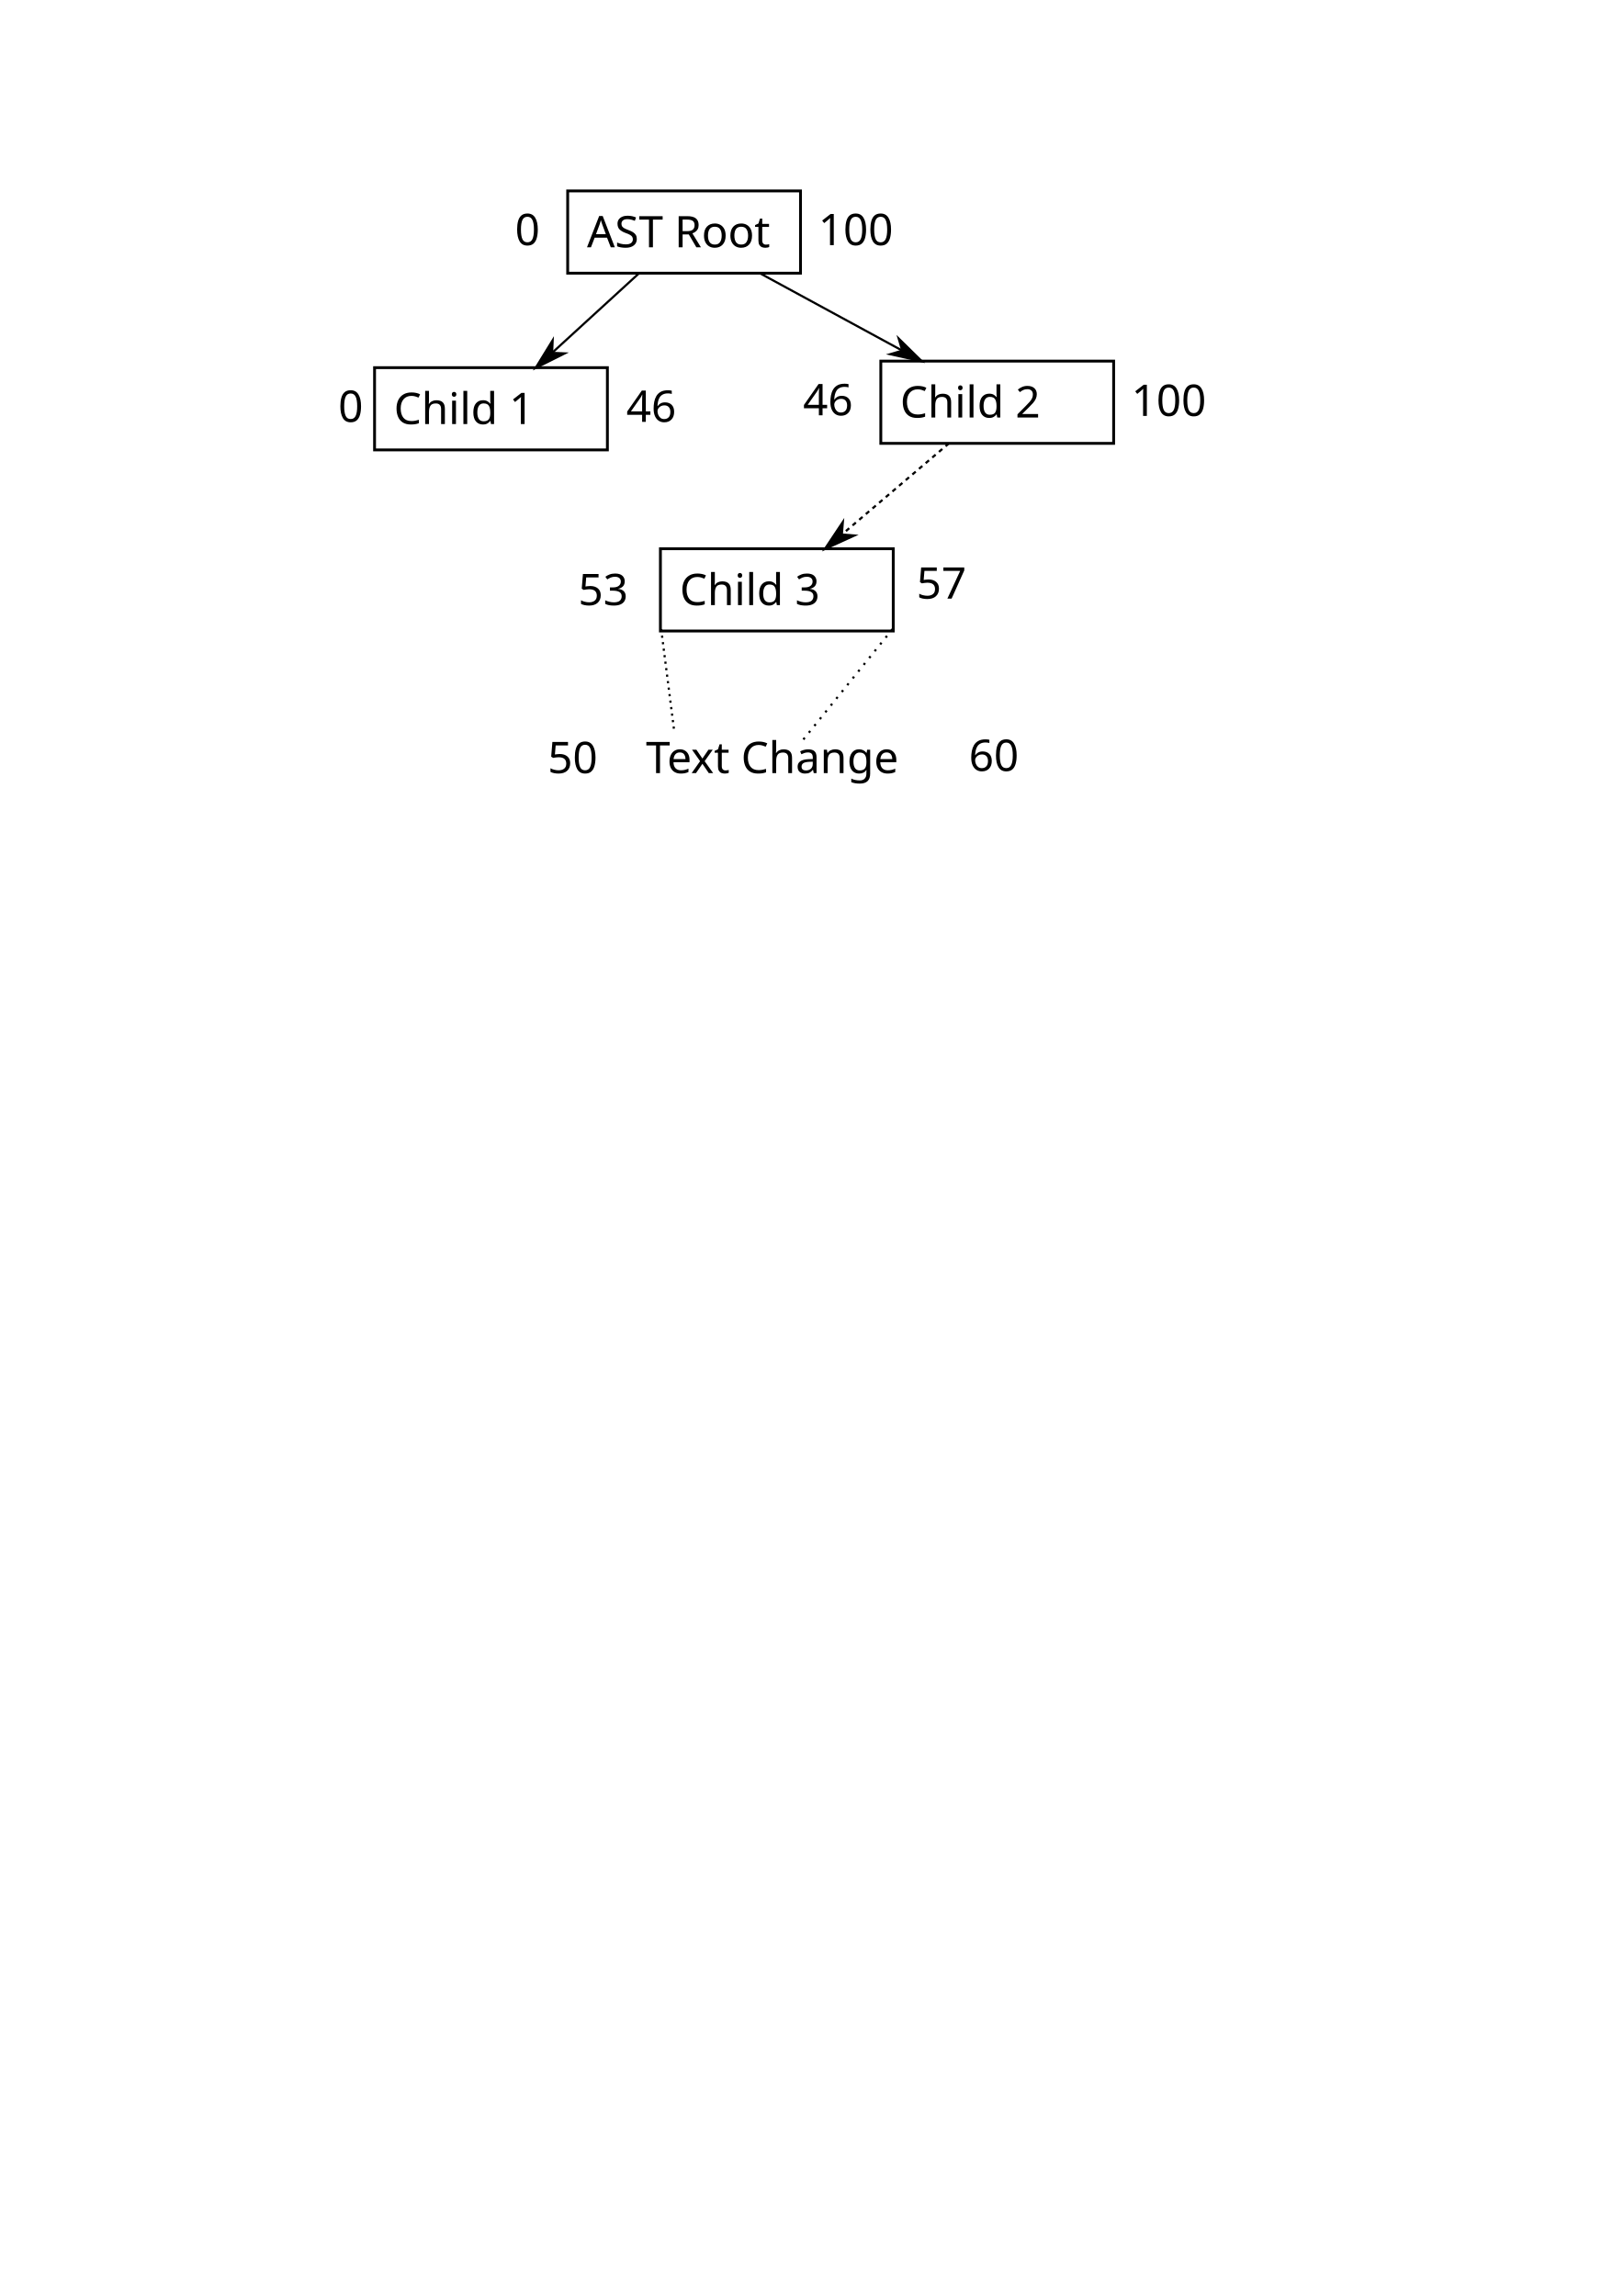
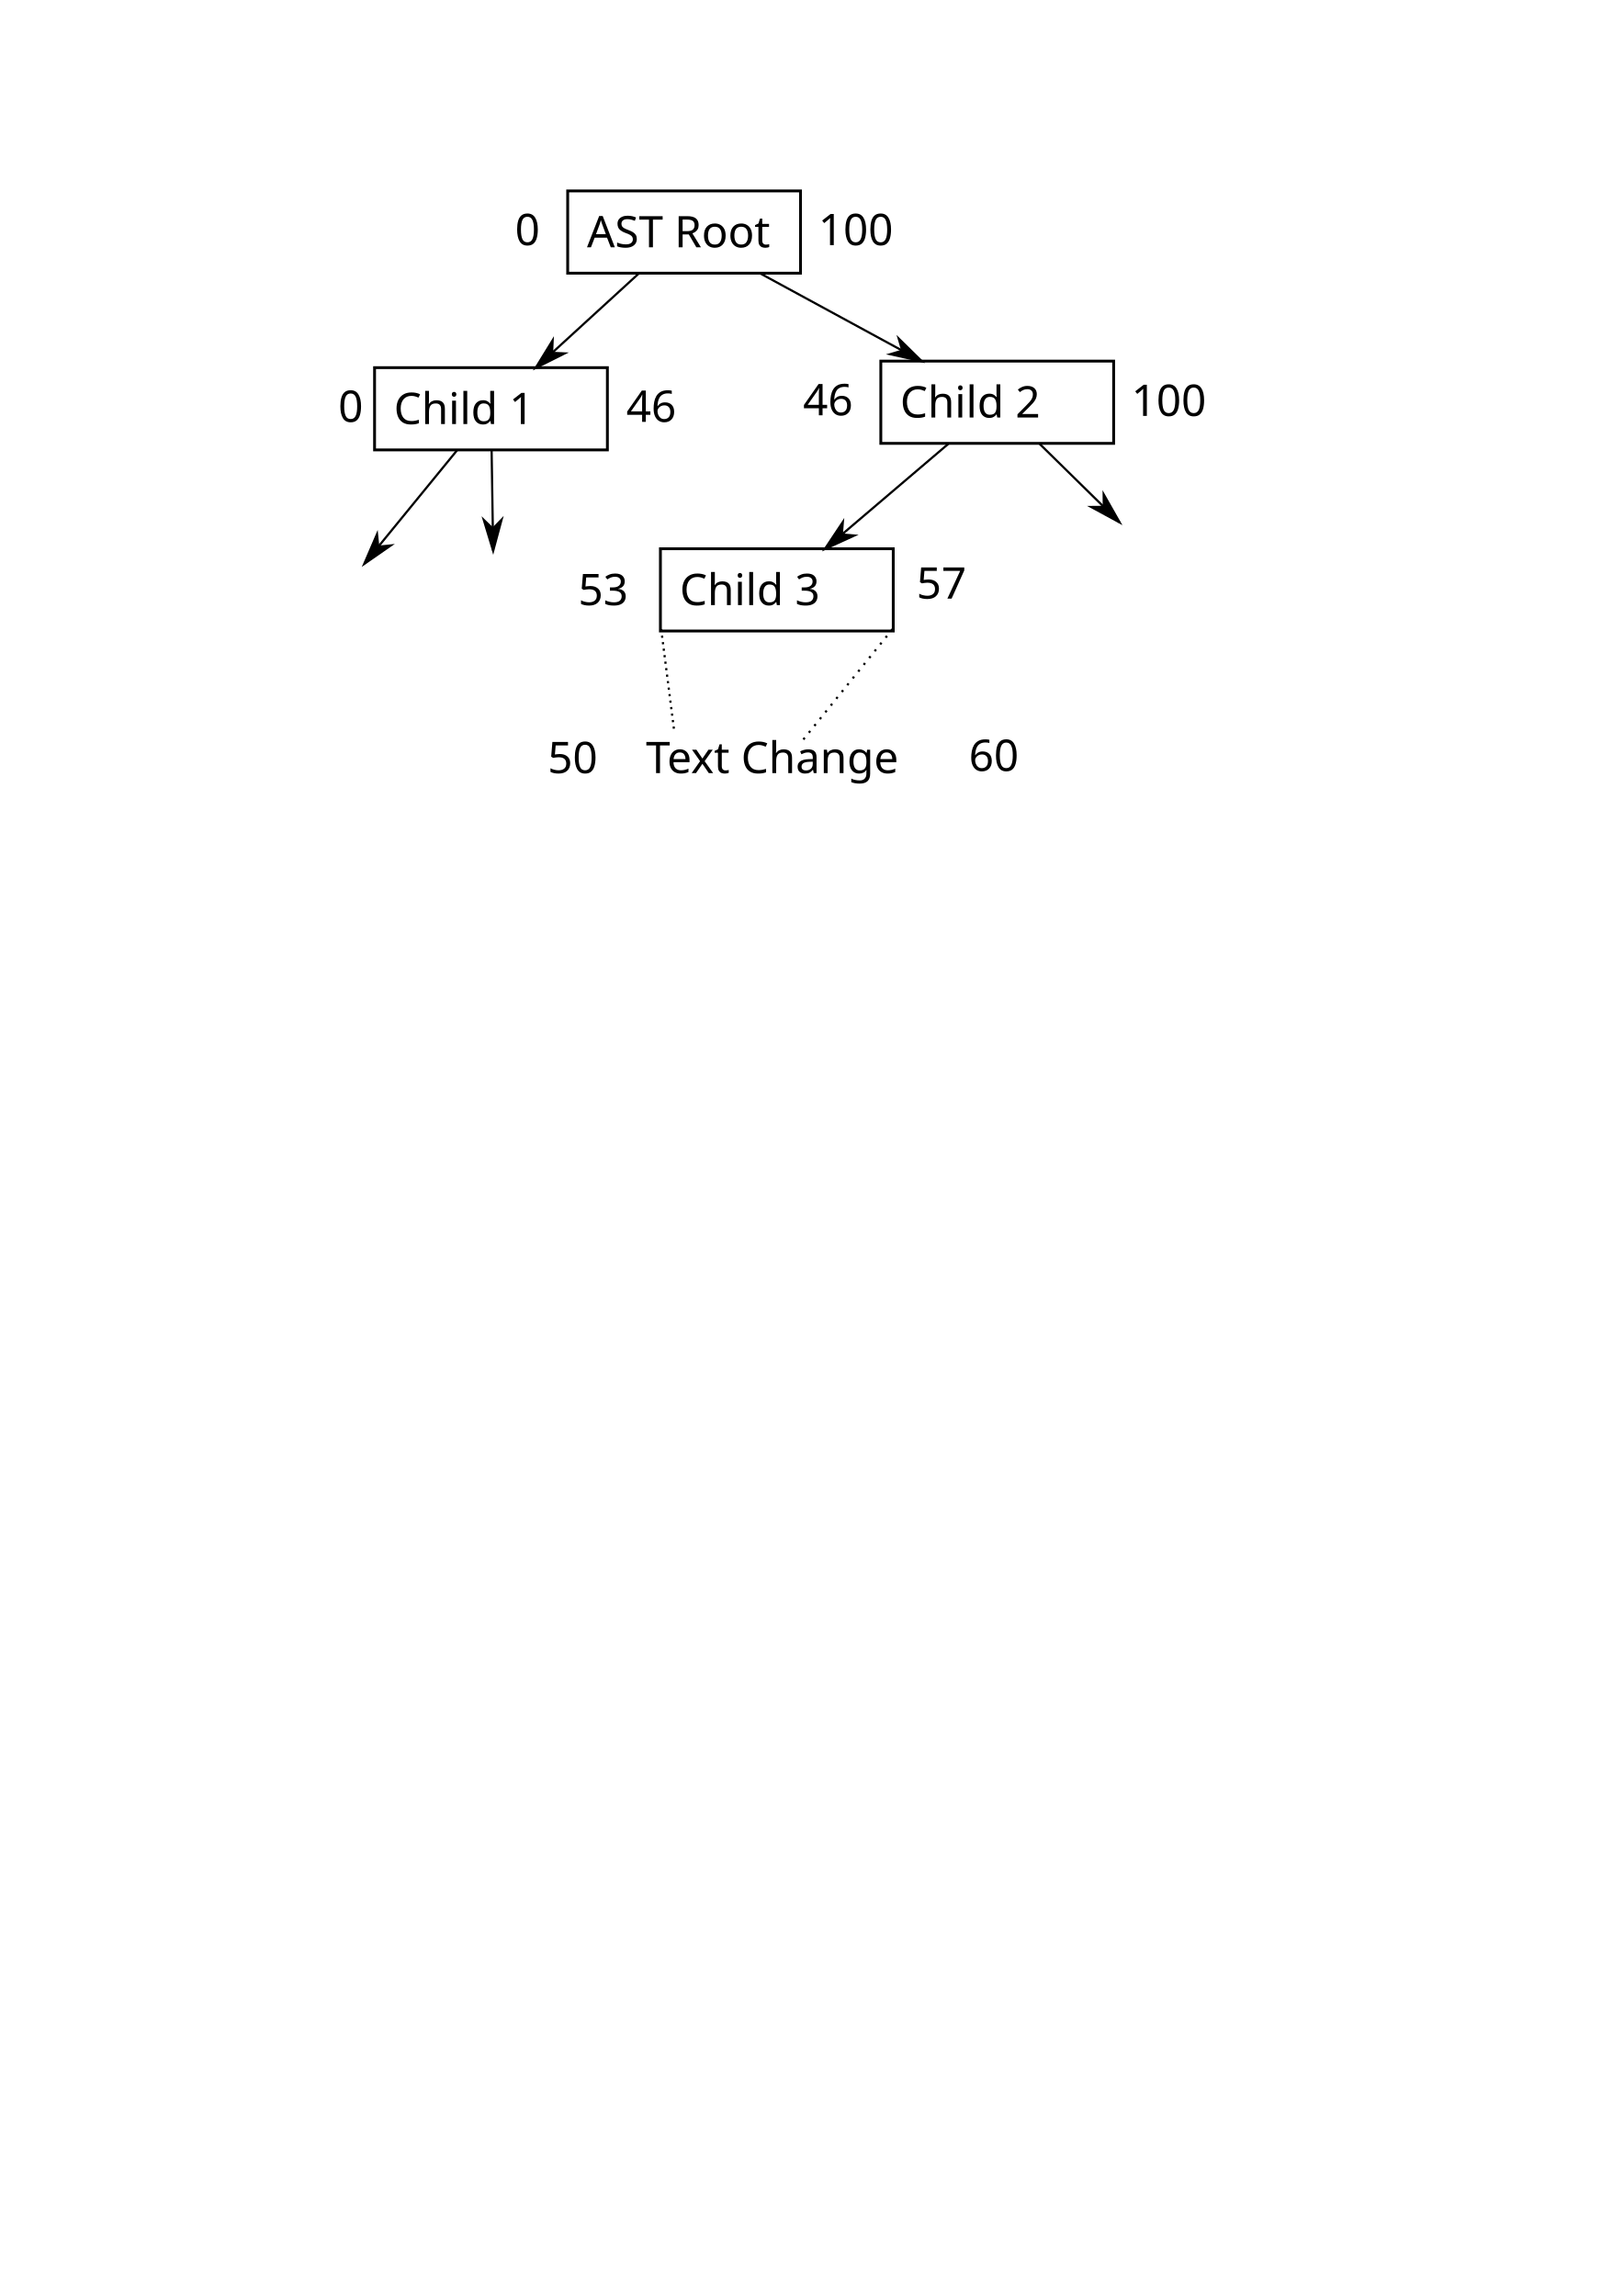
<svg xmlns="http://www.w3.org/2000/svg" width="744.094" height="1052.362" id="svg2" version="1.1">
  <defs id="defs4">
    <marker orient="auto" refY="0.0" refX="0.0" id="Arrow1Lend" style="overflow:visible;">
      <path id="path3840" d="M 0.0,0.0 L 5.0,-5.0 L -12.5,0.0 L 5.0,5.0 L 0.0,0.0 z " style="fill-rule:evenodd;stroke:#000000;stroke-width:1.0pt;" transform="scale(0.8) rotate(180) translate(12.5,0)" />
    </marker>
  </defs>
  <g id="layer1">
    <rect style="fill:none;stroke:#000000;stroke-width:1.3;stroke-miterlimit:4;stroke-opacity:1;stroke-dasharray:none;stroke-dashoffset:0" id="rect2987" width="106.7" height="37.7" x="260.15" y="87.512" />
    <text xml:space="preserve" style="font-size:20px;font-style:normal;font-weight:normal;line-height:125%;letter-spacing:0px;word-spacing:0px;fill:#000000;fill-opacity:1;stroke:none;font-family:Sans" x="269" y="113.362" id="text3759">
      <tspan id="tspan3761" x="269" y="113.362">AST Root</tspan>
    </text>
    <rect style="fill:none;stroke:#000000;stroke-width:1.3;stroke-miterlimit:4;stroke-opacity:1;stroke-dasharray:none;stroke-dashoffset:0" id="rect2987-2" width="106.7" height="37.7" x="171.65" y="168.512" />
    <text xml:space="preserve" style="font-size:20px;font-style:normal;font-weight:normal;line-height:125%;letter-spacing:0px;word-spacing:0px;fill:#000000;fill-opacity:1;stroke:none;font-family:Sans" x="180.5" y="194.362" id="text3759-5">
      <tspan id="tspan3761-8" x="180.5" y="194.362">Child 1</tspan>
    </text>
    <rect style="fill:none;stroke:#000000;stroke-width:1.3;stroke-miterlimit:4;stroke-opacity:1;stroke-dasharray:none;stroke-dashoffset:0" id="rect2987-2-9" width="106.7" height="37.7" x="403.65" y="165.512" />
    <text xml:space="preserve" style="font-size:20px;font-style:normal;font-weight:normal;line-height:125%;letter-spacing:0px;word-spacing:0px;fill:#000000;fill-opacity:1;stroke:none;font-family:Sans" x="412.5" y="191.362" id="text3759-5-1">
      <tspan id="tspan3761-8-4" x="412.5" y="191.362">Child 2</tspan>
    </text>
    <path style="fill:none;stroke:#000000;stroke-width:1px;stroke-linecap:butt;stroke-linejoin:miter;stroke-opacity:1;marker-end:url(#Arrow1Lend)" d="m 292.905,125.212 -47.309,43.3" id="path3829" />
    <path style="fill:none;stroke:#000000;stroke-width:1px;stroke-linecap:butt;stroke-linejoin:miter;stroke-opacity:1;marker-end:url(#Arrow1Lend)" d="m 348.179,125.212 74.142,40.3" id="path3831" />
    <rect style="fill:none;stroke:#000000;stroke-width:1.3;stroke-miterlimit:4;stroke-opacity:1;stroke-dasharray:none;stroke-dashoffset:0" id="rect2987-2-9-4" width="106.7" height="37.7" x="302.65" y="251.512" />
    <text xml:space="preserve" style="font-size:20px;font-style:normal;font-weight:normal;line-height:125%;letter-spacing:0px;word-spacing:0px;fill:#000000;fill-opacity:1;stroke:none;font-family:Sans" x="311.5" y="277.362" id="text3759-5-1-0">
      <tspan id="tspan3761-8-4-1" x="311.5" y="277.362">Child 3</tspan>
    </text>
-     <path style="fill:none;stroke:#000000;stroke-width:1;stroke-linecap:butt;stroke-linejoin:miter;stroke-miterlimit:4;stroke-opacity:1;stroke-dasharray:2, 2;stroke-dashoffset:0;marker-end:url(#Arrow1Lend)" d="m 434.862,203.212 -56.724,48.3" id="path4483" />
+     <path style="fill:none;stroke:#000000;stroke-width:1;stroke-linecap:butt;stroke-linejoin:miter;stroke-miterlimit:4;stroke-opacity:1;stroke-dasharray:none;stroke-dashoffset:0;marker-end:url(#Arrow1Lend)" d="m 434.862,203.212 -56.724,48.3" id="path4483" />
    <text xml:space="preserve" style="font-size:20px;font-style:normal;font-weight:normal;line-height:125%;letter-spacing:0px;word-spacing:0px;fill:#000000;fill-opacity:1;stroke:none;font-family:Sans" x="236" y="112.362" id="text4669">
      <tspan id="tspan4671" x="236" y="112.362">0</tspan>
    </text>
    <text xml:space="preserve" style="font-size:20px;font-style:normal;font-weight:normal;line-height:125%;letter-spacing:0px;word-spacing:0px;fill:#000000;fill-opacity:1;stroke:none;font-family:Sans" x="375" y="112.362" id="text4673">
      <tspan id="tspan4675" x="375" y="112.362">100</tspan>
    </text>
    <text xml:space="preserve" style="font-size:20px;font-style:normal;font-weight:normal;line-height:125%;letter-spacing:0px;word-spacing:0px;fill:#000000;fill-opacity:1;stroke:none;font-family:Sans" x="155" y="193.362" id="text4677">
      <tspan id="tspan4679" x="155" y="193.362">0</tspan>
    </text>
    <text xml:space="preserve" style="font-size:20px;font-style:normal;font-weight:normal;line-height:125%;letter-spacing:0px;word-spacing:0px;fill:#000000;fill-opacity:1;stroke:none;font-family:Sans" x="287" y="193.362" id="text4681">
      <tspan id="tspan4683" x="287" y="193.362">46</tspan>
    </text>
    <text xml:space="preserve" style="font-size:20px;font-style:normal;font-weight:normal;line-height:125%;letter-spacing:0px;word-spacing:0px;fill:#000000;fill-opacity:1;stroke:none;font-family:Sans" x="368" y="190.362" id="text4685">
      <tspan id="tspan4687" x="368" y="190.362">46</tspan>
    </text>
    <text xml:space="preserve" style="font-size:20px;font-style:normal;font-weight:normal;line-height:125%;letter-spacing:0px;word-spacing:0px;fill:#000000;fill-opacity:1;stroke:none;font-family:Sans" x="518.469" y="190.642" id="text4673-0">
      <tspan id="tspan4675-9" x="518.469" y="190.642">100</tspan>
    </text>
    <text xml:space="preserve" style="font-size:20px;font-style:normal;font-weight:normal;line-height:125%;letter-spacing:0px;word-spacing:0px;fill:#000000;fill-opacity:1;stroke:none;font-family:Sans" x="265" y="277.362" id="text4710">
      <tspan id="tspan4712" x="265" y="277.362">53</tspan>
    </text>
    <text xml:space="preserve" style="font-size:20px;font-style:normal;font-weight:normal;line-height:125%;letter-spacing:0px;word-spacing:0px;fill:#000000;fill-opacity:1;stroke:none;font-family:Sans" x="420" y="274.362" id="text4714">
      <tspan id="tspan4716" x="420" y="274.362">57</tspan>
    </text>
    <text xml:space="preserve" style="font-size:20px;font-style:normal;font-weight:normal;line-height:125%;letter-spacing:0px;word-spacing:0px;fill:#000000;fill-opacity:1;stroke:none;font-family:Sans" x="296" y="354.362" id="text4718">
      <tspan id="tspan4720" x="296" y="354.362">Text Change</tspan>
    </text>
    <text xml:space="preserve" style="font-size:20px;font-style:normal;font-weight:normal;line-height:125%;letter-spacing:0px;word-spacing:0px;fill:#000000;fill-opacity:1;stroke:none;font-family:Sans" x="251" y="354.362" id="text4722">
      <tspan id="tspan4724" x="251" y="354.362">50</tspan>
    </text>
    <text xml:space="preserve" style="font-size:20px;font-style:normal;font-weight:normal;line-height:125%;letter-spacing:0px;word-spacing:0px;fill:#000000;fill-opacity:1;stroke:none;font-family:Sans" x="444" y="353.362" id="text4726">
      <tspan id="tspan4728" x="444" y="353.362">60</tspan>
    </text>
    <path style="fill:none;stroke:#000000;stroke-width:1;stroke-linecap:butt;stroke-linejoin:miter;stroke-opacity:1;stroke-miterlimit:4;stroke-dasharray:1,2;stroke-dashoffset:0" d="m 303,288.362 6,47" id="path4732" />
    <path style="fill:none;stroke:#000000;stroke-width:1;stroke-linecap:butt;stroke-linejoin:miter;stroke-opacity:1;stroke-miterlimit:4;stroke-dasharray:1,3;stroke-dashoffset:0" d="m 409,288.362 -42,52" id="path4734" />
+     <path style="fill:none;stroke:#000000;stroke-width:1px;stroke-linecap:butt;stroke-linejoin:miter;stroke-opacity:1;marker-end:url(#Arrow1Lend)" d="M 209.601,206.212 167,258.362" id="path3112" />
+     <path style="fill:none;stroke:#000000;stroke-width:1px;stroke-linecap:butt;stroke-linejoin:miter;stroke-opacity:1;marker-end:url(#Arrow1Lend)" d="M 225.29,206.212 226,252.362" id="path3114" />
+     <path style="fill:none;stroke:#000000;stroke-width:1px;stroke-linecap:butt;stroke-linejoin:miter;stroke-opacity:1;marker-end:url(#Arrow1Lend)" d="M 476.193,203.212 513,239.362" id="path3116" />
  </g>
</svg>
